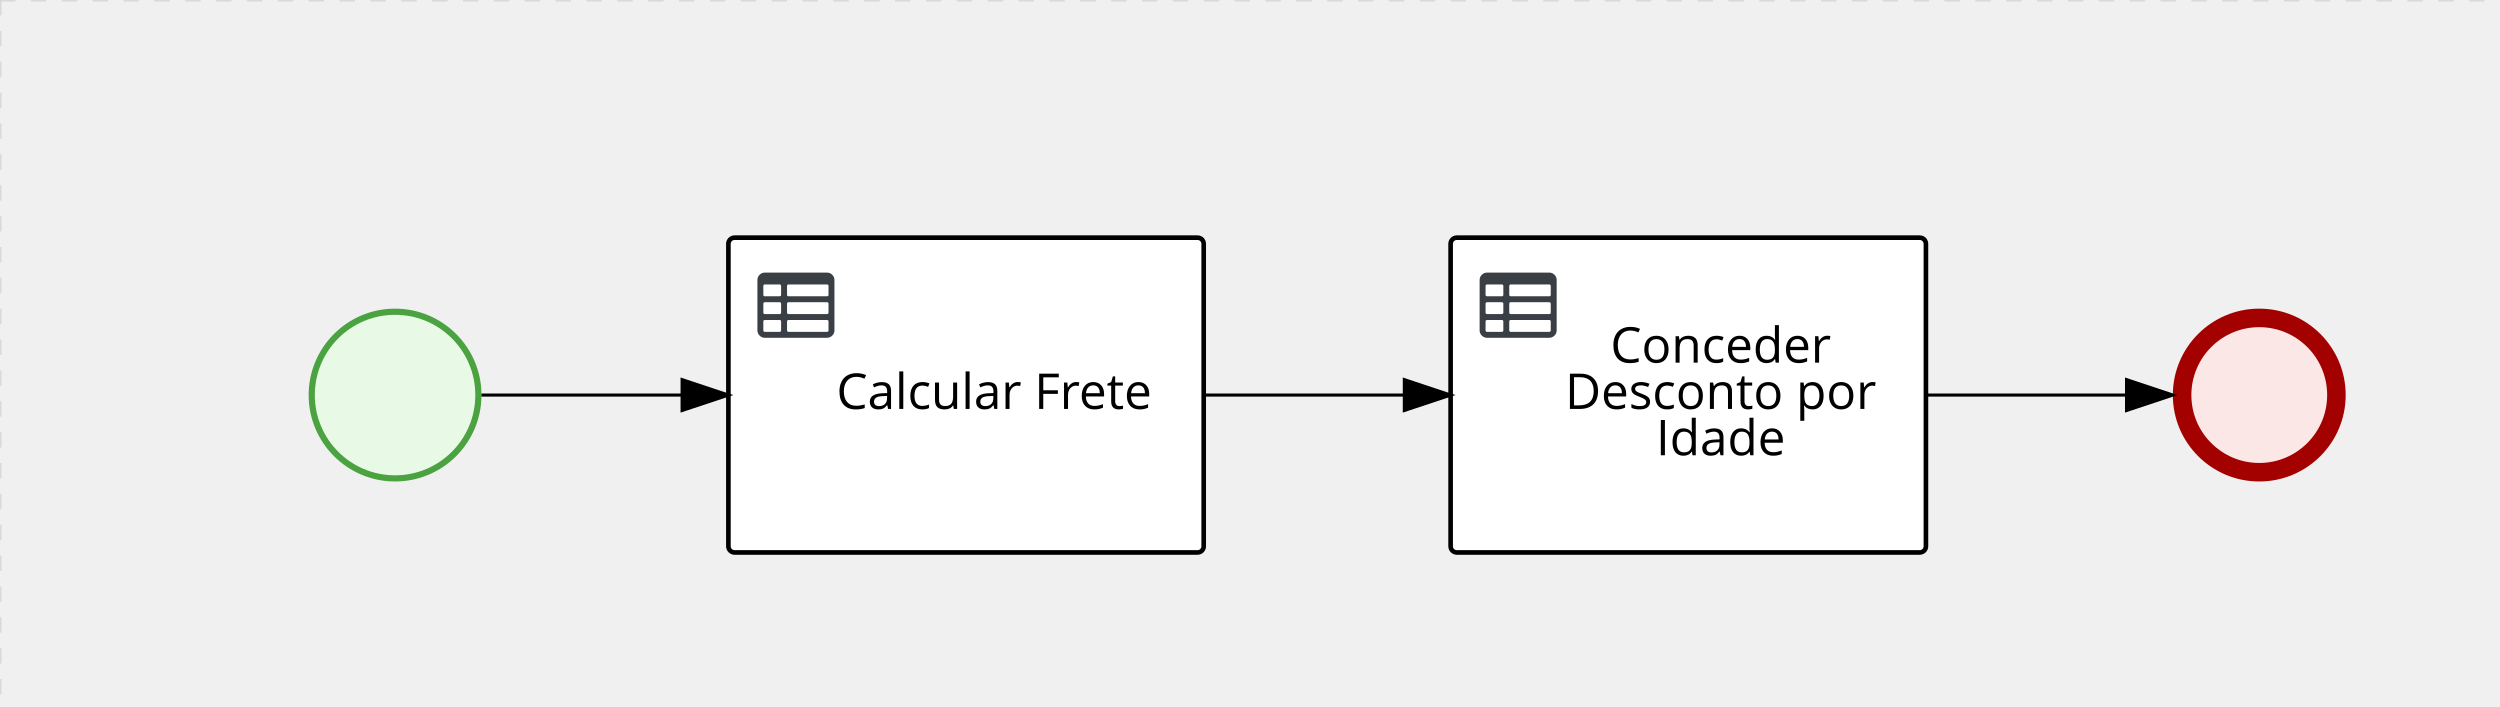
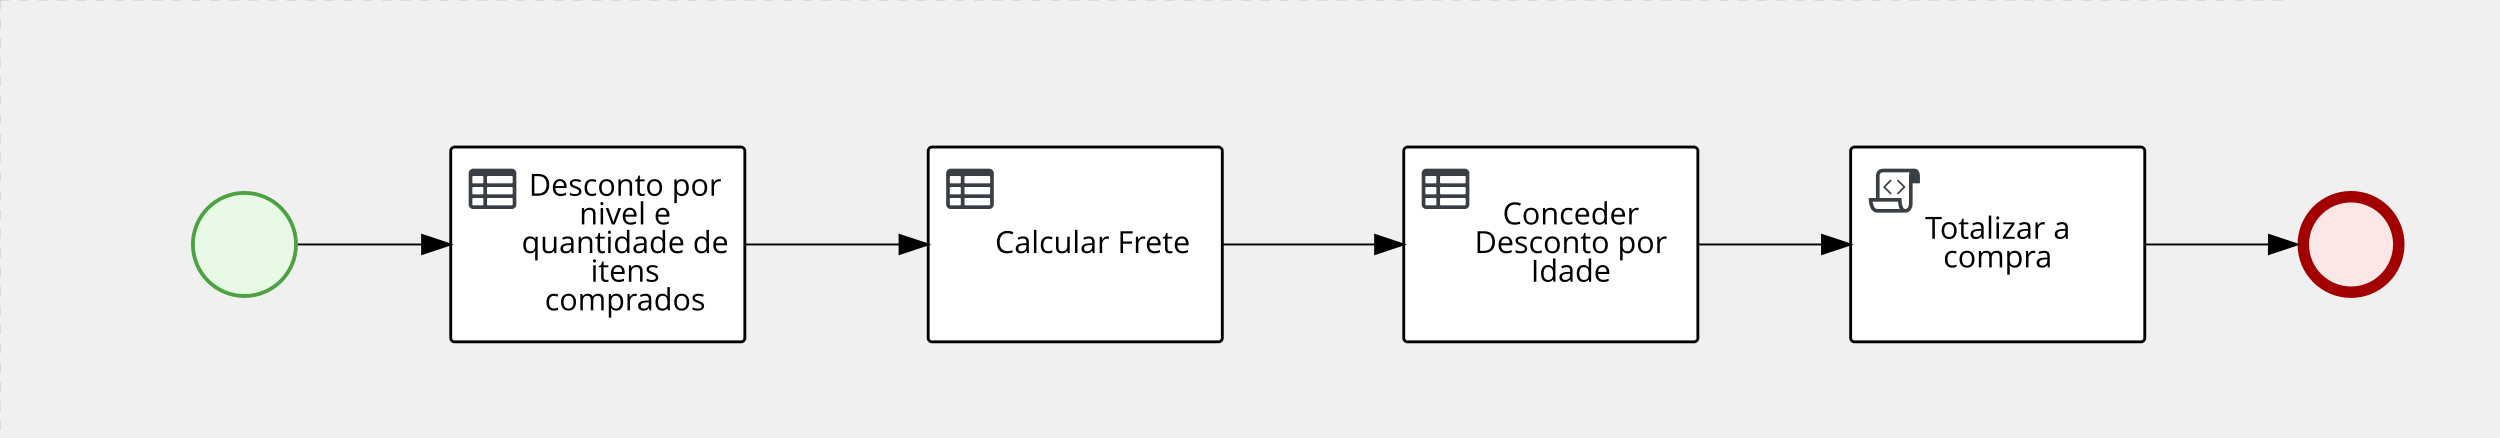
- <svg xmlns="http://www.w3.org/2000/svg" version="1.1" width="810" height="229" viewBox="0 0 810 229">
+ <svg xmlns="http://www.w3.org/2000/svg" version="1.1" width="1309" height="229" viewBox="0 0 1309 229">
  <defs />
  <g transform="matrix(1,0,0,1,0,0)">
    <g>
      <g>
        <g>
          <path fill="none" stroke="#d3d3d3" paint-order="fill stroke markers" d=" M 0 0 L 1200 0" stroke-miterlimit="10" stroke-opacity="0.8" stroke-dasharray="5" />
        </g>
        <g>
          <path fill="none" stroke="#d3d3d3" paint-order="fill stroke markers" d=" M 0 0 L 0 800" stroke-miterlimit="10" stroke-opacity="0.8" stroke-dasharray="5" />
        </g>
      </g>
-       <g id="_560484AB-BF0C-4D62-B072-E6A2C2BD8A09" bpmn2nodeid="_560484AB-BF0C-4D62-B072-E6A2C2BD8A09" transform="matrix(1,0,0,1,704,100)">
+       <g id="_F72E4322-CC95-4CE0-9A74-3C45C89FFCE1" bpmn2nodeid="_F72E4322-CC95-4CE0-9A74-3C45C89FFCE1" transform="matrix(1,0,0,1,100,100)">
        <g>
          <path fill="none" stroke="none" />
        </g>
        <g transform="matrix(0.125,0,0,0.125,0,0)">
          <g transform="matrix(1,0,0,1,0,0)">
-             <path fill="#fce7e7" stroke="none" id="_560484AB-BF0C-4D62-B072-E6A2C2BD8A09?shapeType=BACKGROUND" paint-order="stroke fill markers" d=" M 0 0 M 444 224 C 444 263.9 434.2 300.8 414.4 334.5 C 394.7 368.2 368 394.9 334.4 414.5 C 300.8 434.1 263.9 444 224 444 C 184.1 444 147.2 434.2 113.5 414.4 C 79.8 394.7 53.1 368 33.5 334.4 C 13.9 300.8 4 263.9 4 224 C 4 184.1 13.8 147.2 33.6 113.5 C 53.4 79.8 80.1 53.1 113.6 33.5 C 147.1 13.9 184.1 4 224 4 C 263.9 4 300.8 13.8 334.5 33.6 C 368.2 53.4 394.9 80.1 414.5 113.6 C 434.1 147.1 444 184.1 444 224 Z" />
+             <path fill="#e8fae6" stroke="none" id="_F72E4322-CC95-4CE0-9A74-3C45C89FFCE1?shapeType=BACKGROUND" paint-order="stroke fill markers" d=" M 0 0 M 444 224 C 444 263.9 434.2 300.8 414.4 334.5 C 394.7 368.2 368 394.9 334.4 414.5 C 300.8 434.1 263.9 444 224 444 C 184.1 444 147.2 434.2 113.5 414.4 C 79.8 394.7 53.1 368 33.5 334.4 C 13.9 300.8 4 263.9 4 224 C 4 184.1 13.8 147.2 33.6 113.5 C 53.4 79.8 80.1 53.1 113.6 33.5 C 147.1 13.9 184.1 4 224 4 C 263.9 4 300.8 13.8 334.5 33.6 C 368.2 53.4 394.9 80.1 414.5 113.6 C 434.1 147.1 444 184.1 444 224 Z" />
          </g>
          <g>
            <g transform="matrix(1,0,0,1,0,0)">
              <g transform="matrix(1,0,0,1,0,0)">
-                 <path fill="rgb(163,0,0)" stroke="none" id="_560484AB-BF0C-4D62-B072-E6A2C2BD8A09?shapeType=BORDER&amp;renderType=FILL" paint-order="stroke fill markers" d=" M 0 0 M 224 0 C 100.3 0 0 100.3 0 224 C 0 347.7 100.3 448 224 448 C 347.7 448 448 347.7 448 224 C 448 100.3 347.7 0 224 0 Z M 0 0 M 224 400 C 126.8 400 48 321.2 48 224 C 48 126.8 126.8 48 224 48 C 321.2 48 400 126.8 400 224 C 400 321.2 321.2 400 224 400 Z" />
+                 <path fill="rgb(74,162,65)" stroke="none" id="_F72E4322-CC95-4CE0-9A74-3C45C89FFCE1?shapeType=BORDER&amp;renderType=FILL" paint-order="stroke fill markers" d=" M 0 0 M 224 0 C 100.3 0 0 100.3 0 224 C 0 347.7 100.3 448 224 448 C 347.7 448 448 347.7 448 224 C 448 100.3 347.7 0 224 0 Z M 0 0 M 224 432 C 109.1 432 16 338.9 16 224 C 16 109.1 109.1 16 224 16 C 338.9 16 432 109.1 432 224 C 432 338.9 338.9 432 224 432 Z" />
              </g>
            </g>
          </g>
        </g>
        <g transform="matrix(1,0,0,1,28,61)" />
      </g>
-       <g id="_16F97411-8B6F-4654-BA64-055A5D1F38BB" bpmn2nodeid="_16F97411-8B6F-4654-BA64-055A5D1F38BB" transform="matrix(1,0,0,1,236,77)">
-         <g>
-           <path fill="none" stroke="none" />
-         </g>
-         <g transform="matrix(1,0,0,1,0,0)">
-           <path fill="#ffffff" stroke="none" id="_16F97411-8B6F-4654-BA64-055A5D1F38BB?shapeType=BACKGROUND" paint-order="stroke fill markers" d=" M 2 0 L 152 0 L 152 0 A 2 2 0 0 1 154 2 L 154 100 L 154 100 A 2 2 0 0 1 152 102 L 2 102 L 2 102 A 2 2 0 0 1 0 100 L 0 2 L 0 2 A 2 2 0 0 1 2 0 Z" />
-         </g>
-         <g transform="matrix(1,0,0,1,0,0)">
-           <path fill="none" stroke="rgb(0,0,0)" id="_16F97411-8B6F-4654-BA64-055A5D1F38BB?shapeType=BORDER&amp;renderType=STROKE" paint-order="fill stroke markers" d=" M 2 0 L 152 0 L 152 0 A 2 2 0 0 1 154 2 L 154 100 L 154 100 A 2 2 0 0 1 152 102 L 2 102 L 2 102 A 2 2 0 0 1 0 100 L 0 2 L 0 2 A 2 2 0 0 1 2 0 Z" stroke-miterlimit="10" stroke-width="1.5" stroke-dasharray="" />
-         </g>
-         <g>
-           <g transform="matrix(0.06,0,0,0.06,9.4,9.4)">
-             <g transform="matrix(1,0,0,1,0,0)">
-               <path fill="#393f44" stroke="none" id="_16F97411-8B6F-4654-BA64-055A5D1F38BBundefined" paint-order="stroke fill markers" d=" M 0 0 M 128 344 L 128 296 C 128 293.7 127.2 291.8 125.8 290.2 C 124.4 288.6 122.4 288 120 288 L 40 288 C 37.7 288 35.8 288.8 34.2 290.2 C 32.6 291.6 32 293.7 32 296 L 32 344 C 32 346.3 32.8 348.2 34.2 349.8 C 35.6 351.4 37.6 352 40 352 L 120 352 C 122.3 352 124.2 351.2 125.8 349.8 C 127.4 348.4 128 346.3 128 344 Z M 0 0 M 128 248 L 128 200 C 128 197.7 127.2 195.8 125.8 194.2 C 124.4 192.6 122.4 192 120 192 L 40 192 C 37.7 192 35.8 192.8 34.2 194.2 C 32.6 195.6 32 197.7 32 200 L 32 248 C 32 250.3 32.8 252.2 34.2 253.8 C 35.6 255.4 37.6 256 40 256 L 120 256 C 122.3 256 124.2 255.2 125.8 253.8 C 127.4 252.4 128 250.3 128 248 Z M 0 0 M 376 352 C 378.3 352 380.2 351.2 381.8 349.8 C 383.4 348.4 384 346.4 384 344 L 384 296 C 384 293.7 383.2 291.8 381.8 290.2 C 380.4 288.6 378.4 288 376 288 L 168 288 C 165.7 288 163.8 288.8 162.2 290.2 C 160.6 291.6 160 293.6 160 296 L 160 344 C 160 346.3 160.8 348.2 162.2 349.8 C 163.6 351.4 165.6 352 168 352 L 376 352 Z M 0 0 M 128 152 L 128 104 C 128 101.7 127.2 99.8 125.8 98.2 C 124.4 96.6 122.3 96 120 96 L 40 96 C 37.7 96 35.8 96.8 34.2 98.2 C 32.6 99.6 32 101.7 32 104 L 32 152 C 32 154.3 32.8 156.2 34.2 157.8 C 35.6 159.4 37.6 160 40 160 L 120 160 C 122.3 160 124.2 159.2 125.8 157.8 C 127.4 156.4 128 154.3 128 152 Z M 0 0 M 376 256 C 378.3 256 380.2 255.2 381.8 253.8 C 383.4 252.4 384 250.4 384 248 L 384 200 C 384 197.7 383.2 195.8 381.8 194.2 C 380.4 192.6 378.4 192 376 192 L 168 192 C 165.7 192 163.8 192.8 162.2 194.2 C 160.6 195.6 160 197.6 160 200 L 160 248 C 160 250.3 160.8 252.2 162.2 253.8 C 163.6 255.4 165.6 256 168 256 L 376 256 Z M 0 0 M 376 160 C 378.3 160 380.2 159.2 381.8 157.8 C 383.4 156.4 384 154.4 384 152 L 384 104 C 384 101.7 383.2 99.8 381.8 98.2 C 380.4 96.6 378.3 96 376 96 L 168 96 C 165.7 96 163.8 96.8 162.2 98.2 C 160.6 99.6 160 101.6 160 104 L 160 152 C 160 154.3 160.8 156.2 162.2 157.8 C 163.6 159.4 165.6 160 168 160 L 376 160 Z M 0 0 M 416 72 L 416 344 C 416 355 412.1 364.4 404.2 372.2 C 396.3 380 387 384 376 384 L 40 384 C 29 384 19.6 380.1 11.8 372.2 C 4 364.3 0 355 0 344 L 0 72 C 0 61 3.9 51.6 11.8 43.8 C 19.7 36 29 32 40 32 L 376 32 C 387 32 396.4 35.9 404.2 43.8 C 412 51.7 416 61 416 72 Z" />
-             </g>
-           </g>
-         </g>
-         <g transform="matrix(1,0,0,1,35,43.5)">
-           <text fill="#000000" stroke="none" font-family="Open Sans" font-size="12pt" font-style="normal" font-weight="normal" text-decoration="normal" x="51.09" y="12" text-anchor="middle" dominant-baseline="alphabetic">Calcular Frete</text>
-         </g>
-       </g>
-       <g id="_FF03D3FA-5B72-475D-8831-5407C5F0768E" bpmn2nodeid="_FF03D3FA-5B72-475D-8831-5407C5F0768E" transform="matrix(1,0,0,1,470,77)">
+       <g transform="matrix(1,0,0,1,100,100)" />
+       <g id="_209E61C0-166A-4B7D-99B8-634F63908EFF" bpmn2nodeid="_209E61C0-166A-4B7D-99B8-634F63908EFF" transform="matrix(1,0,0,1,236,77)">
+         <g>
+           <path fill="none" stroke="none" />
+         </g>
+         <g transform="matrix(1,0,0,1,0,0)">
+           <path fill="#ffffff" stroke="none" id="_209E61C0-166A-4B7D-99B8-634F63908EFF?shapeType=BACKGROUND" paint-order="stroke fill markers" d=" M 2 0 L 152 0 L 152 0 A 2 2 0 0 1 154 2 L 154 100 L 154 100 A 2 2 0 0 1 152 102 L 2 102 L 2 102 A 2 2 0 0 1 0 100 L 0 2 L 0 2 A 2 2 0 0 1 2 0 Z" />
+         </g>
+         <g transform="matrix(1,0,0,1,0,0)">
+           <path fill="none" stroke="rgb(0,0,0)" id="_209E61C0-166A-4B7D-99B8-634F63908EFF?shapeType=BORDER&amp;renderType=STROKE" paint-order="fill stroke markers" d=" M 2 0 L 152 0 L 152 0 A 2 2 0 0 1 154 2 L 154 100 L 154 100 A 2 2 0 0 1 152 102 L 2 102 L 2 102 A 2 2 0 0 1 0 100 L 0 2 L 0 2 A 2 2 0 0 1 2 0 Z" stroke-miterlimit="10" stroke-width="1.5" stroke-dasharray="" />
+         </g>
+         <g>
+           <g transform="matrix(0.06,0,0,0.06,9.4,9.4)">
+             <g transform="matrix(1,0,0,1,0,0)">
+               <path fill="#393f44" stroke="none" id="_209E61C0-166A-4B7D-99B8-634F63908EFFundefined" paint-order="stroke fill markers" d=" M 0 0 M 128 344 L 128 296 C 128 293.7 127.2 291.8 125.8 290.2 C 124.4 288.6 122.4 288 120 288 L 40 288 C 37.7 288 35.8 288.8 34.2 290.2 C 32.6 291.6 32 293.7 32 296 L 32 344 C 32 346.3 32.8 348.2 34.2 349.8 C 35.6 351.4 37.6 352 40 352 L 120 352 C 122.3 352 124.2 351.2 125.8 349.8 C 127.4 348.4 128 346.3 128 344 Z M 0 0 M 128 248 L 128 200 C 128 197.7 127.2 195.8 125.8 194.2 C 124.4 192.6 122.4 192 120 192 L 40 192 C 37.7 192 35.8 192.8 34.2 194.2 C 32.6 195.6 32 197.7 32 200 L 32 248 C 32 250.3 32.8 252.2 34.2 253.8 C 35.6 255.4 37.6 256 40 256 L 120 256 C 122.3 256 124.2 255.2 125.8 253.8 C 127.4 252.4 128 250.3 128 248 Z M 0 0 M 376 352 C 378.3 352 380.2 351.2 381.8 349.8 C 383.4 348.4 384 346.4 384 344 L 384 296 C 384 293.7 383.2 291.8 381.8 290.2 C 380.4 288.6 378.4 288 376 288 L 168 288 C 165.7 288 163.8 288.8 162.2 290.2 C 160.6 291.6 160 293.6 160 296 L 160 344 C 160 346.3 160.8 348.2 162.2 349.8 C 163.6 351.4 165.6 352 168 352 L 376 352 Z M 0 0 M 128 152 L 128 104 C 128 101.7 127.2 99.8 125.8 98.2 C 124.4 96.6 122.3 96 120 96 L 40 96 C 37.7 96 35.8 96.8 34.2 98.2 C 32.6 99.6 32 101.7 32 104 L 32 152 C 32 154.3 32.8 156.2 34.2 157.8 C 35.6 159.4 37.6 160 40 160 L 120 160 C 122.3 160 124.2 159.2 125.8 157.8 C 127.4 156.4 128 154.3 128 152 Z M 0 0 M 376 256 C 378.3 256 380.2 255.2 381.8 253.8 C 383.4 252.4 384 250.4 384 248 L 384 200 C 384 197.7 383.2 195.8 381.8 194.2 C 380.4 192.6 378.4 192 376 192 L 168 192 C 165.7 192 163.8 192.8 162.2 194.2 C 160.6 195.6 160 197.6 160 200 L 160 248 C 160 250.3 160.8 252.2 162.2 253.8 C 163.6 255.4 165.6 256 168 256 L 376 256 Z M 0 0 M 376 160 C 378.3 160 380.2 159.2 381.8 157.8 C 383.4 156.4 384 154.4 384 152 L 384 104 C 384 101.7 383.2 99.8 381.8 98.2 C 380.4 96.6 378.3 96 376 96 L 168 96 C 165.7 96 163.8 96.8 162.2 98.2 C 160.6 99.6 160 101.6 160 104 L 160 152 C 160 154.3 160.8 156.2 162.2 157.8 C 163.6 159.4 165.6 160 168 160 L 376 160 Z M 0 0 M 416 72 L 416 344 C 416 355 412.1 364.4 404.2 372.2 C 396.3 380 387 384 376 384 L 40 384 C 29 384 19.6 380.1 11.8 372.2 C 4 364.3 0 355 0 344 L 0 72 C 0 61 3.9 51.6 11.8 43.8 C 19.7 36 29 32 40 32 L 376 32 C 387 32 396.4 35.9 404.2 43.8 C 412 51.7 416 61 416 72 Z" />
+             </g>
+           </g>
+         </g>
+         <g transform="matrix(1,0,0,1,35,13.5)">
+           <text fill="#000000" stroke="none" font-family="Open Sans" font-size="12pt" font-style="normal" font-weight="normal" text-decoration="normal" x="56.309" y="12" text-anchor="middle" dominant-baseline="alphabetic"> Desconto por  </text>
+           <text fill="#000000" stroke="none" font-family="Open Sans" font-size="12pt" font-style="normal" font-weight="normal" text-decoration="normal" x="56.309" y="27" text-anchor="middle" dominant-baseline="alphabetic">       nivel e         </text>
+           <text fill="#000000" stroke="none" font-family="Open Sans" font-size="12pt" font-style="normal" font-weight="normal" text-decoration="normal" x="56.309" y="42" text-anchor="middle" dominant-baseline="alphabetic">quantidade de </text>
+           <text fill="#000000" stroke="none" font-family="Open Sans" font-size="12pt" font-style="normal" font-weight="normal" text-decoration="normal" x="56.309" y="57" text-anchor="middle" dominant-baseline="alphabetic">        itens          </text>
+           <text fill="#000000" stroke="none" font-family="Open Sans" font-size="12pt" font-style="normal" font-weight="normal" text-decoration="normal" x="56.309" y="72" text-anchor="middle" dominant-baseline="alphabetic">   comprados    </text>
+         </g>
+       </g>
+       <g id="_5B592E34-0D21-473F-B310-5C00ABFA8146" bpmn2nodeid="_5B592E34-0D21-473F-B310-5C00ABFA8146">
+         <g>
+           <path fill="none" stroke="#000000" paint-order="fill stroke markers" d=" M 156 128 L 221 128" stroke-miterlimit="10" stroke-dasharray="" />
+         </g>
+         <g transform="matrix(1,0,0,1,156,128)" />
+         <g transform="matrix(6.123233995736766e-17,1,-1,6.123233995736766e-17,236,123)">
+           <path fill="#000000" stroke="#000000" paint-order="fill stroke markers" d=" M 10 15 L 0 15 L 5 0 Z" stroke-miterlimit="10" stroke-dasharray="" />
+         </g>
+         <g transform="matrix(1,0,0,1,156,118)" />
+       </g>
+       <g id="_FF03D3FA-5B72-475D-8831-5407C5F0768E" bpmn2nodeid="_FF03D3FA-5B72-475D-8831-5407C5F0768E" transform="matrix(1,0,0,1,735,77)">
        <g>
          <path fill="none" stroke="none" />
        </g>
        <g transform="matrix(1,0,0,1,0,0)">
          <path fill="#ffffff" stroke="none" id="_FF03D3FA-5B72-475D-8831-5407C5F0768E?shapeType=BACKGROUND" paint-order="stroke fill markers" d=" M 2 0 L 152 0 L 152 0 A 2 2 0 0 1 154 2 L 154 100 L 154 100 A 2 2 0 0 1 152 102 L 2 102 L 2 102 A 2 2 0 0 1 0 100 L 0 2 L 0 2 A 2 2 0 0 1 2 0 Z" />
        </g>
        <g transform="matrix(1,0,0,1,0,0)">
          <path fill="none" stroke="rgb(0,0,0)" id="_FF03D3FA-5B72-475D-8831-5407C5F0768E?shapeType=BORDER&amp;renderType=STROKE" paint-order="fill stroke markers" d=" M 2 0 L 152 0 L 152 0 A 2 2 0 0 1 154 2 L 154 100 L 154 100 A 2 2 0 0 1 152 102 L 2 102 L 2 102 A 2 2 0 0 1 0 100 L 0 2 L 0 2 A 2 2 0 0 1 2 0 Z" stroke-miterlimit="10" stroke-width="1.5" stroke-dasharray="" />
        </g>
        <g>
          <g transform="matrix(0.06,0,0,0.06,9.4,9.4)">
            <g transform="matrix(1,0,0,1,0,0)">
              <path fill="#393f44" stroke="none" id="_FF03D3FA-5B72-475D-8831-5407C5F0768Eundefined" paint-order="stroke fill markers" d=" M 0 0 M 128 344 L 128 296 C 128 293.7 127.2 291.8 125.8 290.2 C 124.4 288.6 122.4 288 120 288 L 40 288 C 37.7 288 35.8 288.8 34.2 290.2 C 32.6 291.6 32 293.7 32 296 L 32 344 C 32 346.3 32.8 348.2 34.2 349.8 C 35.6 351.4 37.6 352 40 352 L 120 352 C 122.3 352 124.2 351.2 125.8 349.8 C 127.4 348.4 128 346.3 128 344 Z M 0 0 M 128 248 L 128 200 C 128 197.7 127.2 195.8 125.8 194.2 C 124.4 192.6 122.4 192 120 192 L 40 192 C 37.7 192 35.8 192.8 34.2 194.2 C 32.6 195.6 32 197.7 32 200 L 32 248 C 32 250.3 32.8 252.2 34.2 253.8 C 35.6 255.4 37.6 256 40 256 L 120 256 C 122.3 256 124.2 255.2 125.8 253.8 C 127.4 252.4 128 250.3 128 248 Z M 0 0 M 376 352 C 378.3 352 380.2 351.2 381.8 349.8 C 383.4 348.4 384 346.4 384 344 L 384 296 C 384 293.7 383.2 291.8 381.8 290.2 C 380.4 288.6 378.4 288 376 288 L 168 288 C 165.7 288 163.8 288.8 162.2 290.2 C 160.6 291.6 160 293.6 160 296 L 160 344 C 160 346.3 160.8 348.2 162.2 349.8 C 163.6 351.4 165.6 352 168 352 L 376 352 Z M 0 0 M 128 152 L 128 104 C 128 101.7 127.2 99.8 125.8 98.2 C 124.4 96.6 122.3 96 120 96 L 40 96 C 37.7 96 35.8 96.8 34.2 98.2 C 32.6 99.6 32 101.7 32 104 L 32 152 C 32 154.3 32.8 156.2 34.2 157.8 C 35.6 159.4 37.6 160 40 160 L 120 160 C 122.3 160 124.2 159.2 125.8 157.8 C 127.4 156.4 128 154.3 128 152 Z M 0 0 M 376 256 C 378.3 256 380.2 255.2 381.8 253.8 C 383.4 252.4 384 250.4 384 248 L 384 200 C 384 197.7 383.2 195.8 381.8 194.2 C 380.4 192.6 378.4 192 376 192 L 168 192 C 165.7 192 163.8 192.8 162.2 194.2 C 160.6 195.6 160 197.6 160 200 L 160 248 C 160 250.3 160.8 252.2 162.2 253.8 C 163.6 255.4 165.6 256 168 256 L 376 256 Z M 0 0 M 376 160 C 378.3 160 380.2 159.2 381.8 157.8 C 383.4 156.4 384 154.4 384 152 L 384 104 C 384 101.7 383.2 99.8 381.8 98.2 C 380.4 96.6 378.3 96 376 96 L 168 96 C 165.7 96 163.8 96.8 162.2 98.2 C 160.6 99.6 160 101.6 160 104 L 160 152 C 160 154.3 160.8 156.2 162.2 157.8 C 163.6 159.4 165.6 160 168 160 L 376 160 Z M 0 0 M 416 72 L 416 344 C 416 355 412.1 364.4 404.2 372.2 C 396.3 380 387 384 376 384 L 40 384 C 29 384 19.6 380.1 11.8 372.2 C 4 364.3 0 355 0 344 L 0 72 C 0 61 3.9 51.6 11.8 43.8 C 19.7 36 29 32 40 32 L 376 32 C 387 32 396.4 35.9 404.2 43.8 C 412 51.7 416 61 416 72 Z" />
            </g>
          </g>
        </g>
        <g transform="matrix(1,0,0,1,35,28.5)">
          <text fill="#000000" stroke="none" font-family="Open Sans" font-size="12pt" font-style="normal" font-weight="normal" text-decoration="normal" x="52.5" y="12" text-anchor="middle" dominant-baseline="alphabetic">   Conceder     </text>
          <text fill="#000000" stroke="none" font-family="Open Sans" font-size="12pt" font-style="normal" font-weight="normal" text-decoration="normal" x="52.5" y="27" text-anchor="middle" dominant-baseline="alphabetic">Desconto por </text>
          <text fill="#000000" stroke="none" font-family="Open Sans" font-size="12pt" font-style="normal" font-weight="normal" text-decoration="normal" x="52.5" y="42" text-anchor="middle" dominant-baseline="alphabetic">       Idade        </text>
        </g>
      </g>
-       <g id="_F72E4322-CC95-4CE0-9A74-3C45C89FFCE1" bpmn2nodeid="_F72E4322-CC95-4CE0-9A74-3C45C89FFCE1" transform="matrix(1,0,0,1,100,100)">
+       <g transform="matrix(1,0,0,1,735,77)" />
+       <g transform="matrix(1,0,0,1,236,77)" />
+       <g id="_16F97411-8B6F-4654-BA64-055A5D1F38BB" bpmn2nodeid="_16F97411-8B6F-4654-BA64-055A5D1F38BB" transform="matrix(1,0,0,1,486,77)">
+         <g>
+           <path fill="none" stroke="none" />
+         </g>
+         <g transform="matrix(1,0,0,1,0,0)">
+           <path fill="#ffffff" stroke="none" id="_16F97411-8B6F-4654-BA64-055A5D1F38BB?shapeType=BACKGROUND" paint-order="stroke fill markers" d=" M 2 0 L 152 0 L 152 0 A 2 2 0 0 1 154 2 L 154 100 L 154 100 A 2 2 0 0 1 152 102 L 2 102 L 2 102 A 2 2 0 0 1 0 100 L 0 2 L 0 2 A 2 2 0 0 1 2 0 Z" />
+         </g>
+         <g transform="matrix(1,0,0,1,0,0)">
+           <path fill="none" stroke="rgb(0,0,0)" id="_16F97411-8B6F-4654-BA64-055A5D1F38BB?shapeType=BORDER&amp;renderType=STROKE" paint-order="fill stroke markers" d=" M 2 0 L 152 0 L 152 0 A 2 2 0 0 1 154 2 L 154 100 L 154 100 A 2 2 0 0 1 152 102 L 2 102 L 2 102 A 2 2 0 0 1 0 100 L 0 2 L 0 2 A 2 2 0 0 1 2 0 Z" stroke-miterlimit="10" stroke-width="1.5" stroke-dasharray="" />
+         </g>
+         <g>
+           <g transform="matrix(0.06,0,0,0.06,9.4,9.4)">
+             <g transform="matrix(1,0,0,1,0,0)">
+               <path fill="#393f44" stroke="none" id="_16F97411-8B6F-4654-BA64-055A5D1F38BBundefined" paint-order="stroke fill markers" d=" M 0 0 M 128 344 L 128 296 C 128 293.7 127.2 291.8 125.8 290.2 C 124.4 288.6 122.4 288 120 288 L 40 288 C 37.7 288 35.8 288.8 34.2 290.2 C 32.6 291.6 32 293.7 32 296 L 32 344 C 32 346.3 32.8 348.2 34.2 349.8 C 35.6 351.4 37.6 352 40 352 L 120 352 C 122.3 352 124.2 351.2 125.8 349.8 C 127.4 348.4 128 346.3 128 344 Z M 0 0 M 128 248 L 128 200 C 128 197.7 127.2 195.8 125.8 194.2 C 124.4 192.6 122.4 192 120 192 L 40 192 C 37.7 192 35.8 192.8 34.2 194.2 C 32.6 195.6 32 197.7 32 200 L 32 248 C 32 250.3 32.8 252.2 34.2 253.8 C 35.6 255.4 37.6 256 40 256 L 120 256 C 122.3 256 124.2 255.2 125.8 253.8 C 127.4 252.4 128 250.3 128 248 Z M 0 0 M 376 352 C 378.3 352 380.2 351.2 381.8 349.8 C 383.4 348.4 384 346.4 384 344 L 384 296 C 384 293.7 383.2 291.8 381.8 290.2 C 380.4 288.6 378.4 288 376 288 L 168 288 C 165.7 288 163.8 288.8 162.2 290.2 C 160.6 291.6 160 293.6 160 296 L 160 344 C 160 346.3 160.8 348.2 162.2 349.8 C 163.6 351.4 165.6 352 168 352 L 376 352 Z M 0 0 M 128 152 L 128 104 C 128 101.7 127.2 99.8 125.8 98.2 C 124.4 96.6 122.3 96 120 96 L 40 96 C 37.7 96 35.8 96.8 34.2 98.2 C 32.6 99.6 32 101.7 32 104 L 32 152 C 32 154.3 32.8 156.2 34.2 157.8 C 35.6 159.4 37.6 160 40 160 L 120 160 C 122.3 160 124.2 159.2 125.8 157.8 C 127.4 156.4 128 154.3 128 152 Z M 0 0 M 376 256 C 378.3 256 380.2 255.2 381.8 253.8 C 383.4 252.4 384 250.4 384 248 L 384 200 C 384 197.7 383.2 195.8 381.8 194.2 C 380.4 192.6 378.4 192 376 192 L 168 192 C 165.7 192 163.8 192.8 162.2 194.2 C 160.6 195.6 160 197.6 160 200 L 160 248 C 160 250.3 160.8 252.2 162.2 253.8 C 163.6 255.4 165.6 256 168 256 L 376 256 Z M 0 0 M 376 160 C 378.3 160 380.2 159.2 381.8 157.8 C 383.4 156.4 384 154.4 384 152 L 384 104 C 384 101.7 383.2 99.8 381.8 98.2 C 380.4 96.6 378.3 96 376 96 L 168 96 C 165.7 96 163.8 96.8 162.2 98.2 C 160.6 99.6 160 101.6 160 104 L 160 152 C 160 154.3 160.8 156.2 162.2 157.8 C 163.6 159.4 165.6 160 168 160 L 376 160 Z M 0 0 M 416 72 L 416 344 C 416 355 412.1 364.4 404.2 372.2 C 396.3 380 387 384 376 384 L 40 384 C 29 384 19.6 380.1 11.8 372.2 C 4 364.3 0 355 0 344 L 0 72 C 0 61 3.9 51.6 11.8 43.8 C 19.7 36 29 32 40 32 L 376 32 C 387 32 396.4 35.9 404.2 43.8 C 412 51.7 416 61 416 72 Z" />
+             </g>
+           </g>
+         </g>
+         <g transform="matrix(1,0,0,1,35,43.5)">
+           <text fill="#000000" stroke="none" font-family="Open Sans" font-size="12pt" font-style="normal" font-weight="normal" text-decoration="normal" x="51.09" y="12" text-anchor="middle" dominant-baseline="alphabetic">Calcular Frete</text>
+         </g>
+       </g>
+       <g id="_CF39DBF9-69C5-465F-B219-F199A59C11E1" bpmn2nodeid="_CF39DBF9-69C5-465F-B219-F199A59C11E1" transform="matrix(1,0,0,1,0,0)">
+         <g>
+           <path fill="none" stroke="rgb(0,0,0)" paint-order="fill stroke markers" d=" M 640 128 L 720 128" stroke-miterlimit="10" stroke-dasharray="" />
+         </g>
+         <g transform="matrix(1,0,0,1,640,128)" />
+         <g transform="matrix(6.123233995736766e-17,1,-1,6.123233995736766e-17,735,123)">
+           <path fill="rgb(0,0,0)" stroke="rgb(0,0,0)" paint-order="fill stroke markers" d=" M 10 15 L 0 15 L 5 0 Z" stroke-miterlimit="10" stroke-dasharray="" />
+         </g>
+         <g transform="matrix(1,0,0,1,640,118)" />
+       </g>
+       <g id="_A51AD6FD-1C88-40E0-B320-FAAFFA39DBEE" bpmn2nodeid="_A51AD6FD-1C88-40E0-B320-FAAFFA39DBEE">
+         <g>
+           <path fill="none" stroke="#000000" paint-order="fill stroke markers" d=" M 390 128 L 471 128" stroke-miterlimit="10" stroke-dasharray="" />
+         </g>
+         <g transform="matrix(1,0,0,1,390,128)" />
+         <g transform="matrix(6.123233995736766e-17,1,-1,6.123233995736766e-17,486,123)">
+           <path fill="#000000" stroke="#000000" paint-order="fill stroke markers" d=" M 10 15 L 0 15 L 5 0 Z" stroke-miterlimit="10" stroke-dasharray="" />
+         </g>
+         <g transform="matrix(1,0,0,1,390,118)" />
+       </g>
+       <g transform="matrix(1,0,0,1,486,77)" />
+       <g id="_86D6EFD3-7F77-4F0D-A8E5-09FD4999CAC4" bpmn2nodeid="_86D6EFD3-7F77-4F0D-A8E5-09FD4999CAC4" transform="matrix(1,0,0,1,969,77)">
+         <g>
+           <path fill="none" stroke="none" />
+         </g>
+         <g transform="matrix(1,0,0,1,0,0)">
+           <path fill="#ffffff" stroke="none" id="_86D6EFD3-7F77-4F0D-A8E5-09FD4999CAC4?shapeType=BACKGROUND" paint-order="stroke fill markers" d=" M 2 0 L 152 0 L 152 0 A 2 2 0 0 1 154 2 L 154 100 L 154 100 A 2 2 0 0 1 152 102 L 2 102 L 2 102 A 2 2 0 0 1 0 100 L 0 2 L 0 2 A 2 2 0 0 1 2 0 Z" />
+         </g>
+         <g transform="matrix(1,0,0,1,0,0)">
+           <path fill="none" stroke="rgb(0,0,0)" id="_86D6EFD3-7F77-4F0D-A8E5-09FD4999CAC4?shapeType=BORDER&amp;renderType=STROKE" paint-order="fill stroke markers" d=" M 2 0 L 152 0 L 152 0 A 2 2 0 0 1 154 2 L 154 100 L 154 100 A 2 2 0 0 1 152 102 L 2 102 L 2 102 A 2 2 0 0 1 0 100 L 0 2 L 0 2 A 2 2 0 0 1 2 0 Z" stroke-miterlimit="10" stroke-width="1.5" stroke-dasharray="" />
+         </g>
+         <g>
+           <g transform="matrix(0.06,0,0,0.06,9.4,9.4)">
+             <g transform="matrix(1,0,0,1,0,0)">
+               <path fill="#393f44" stroke="none" id="_86D6EFD3-7F77-4F0D-A8E5-09FD4999CAC4undefined" paint-order="stroke fill markers" d=" M 0 0 M 197.3 130.2 C 194.4 127.3 189.6 127.3 186.7 130.2 L 130.2 186.7 C 127.3 189.6 127.3 194.4 130.2 197.3 L 186.7 253.8 C 188.1 255.3 190.1 256 192 256 C 193.9 256 195.9 255.3 197.3 253.7 C 200.2 250.8 200.2 246 197.3 243.1 L 146.2 192 L 197.3 140.8 C 200.2 137.9 200.2 133.1 197.3 130.2 Z" />
+             </g>
+             <g transform="matrix(1,0,0,1,0,0)">
+               <path fill="#393f44" stroke="none" id="_86D6EFD3-7F77-4F0D-A8E5-09FD4999CAC4undefined" paint-order="stroke fill markers" d=" M 0 0 M 261.3 130.2 C 258.4 127.3 253.6 127.3 250.7 130.2 C 247.8 133.1 247.8 137.9 250.7 140.8 L 301.8 191.9 L 250.7 243 C 247.8 245.9 247.8 250.7 250.7 253.6 C 252.1 255.3 254.1 256 256 256 C 257.9 256 259.9 255.3 261.3 253.8 L 317.8 197.3 C 320.7 194.4 320.7 189.6 317.8 186.7 L 261.3 130.2 Z" />
+             </g>
+             <g transform="matrix(1,0,0,1,0,0)">
+               <path fill="#393f44" stroke="none" id="_86D6EFD3-7F77-4F0D-A8E5-09FD4999CAC4undefined" paint-order="stroke fill markers" d=" M 0 0 M 400 32 C 400 32 152.8 32 128 32 C 62 32 64 96 64 96 L 64 288 L 1 288 C 1 288 -4 416 78 416 L 320 416 C 368 416 384 368 384 336 C 384 314.2 384 224.4 384 160 L 448 160 L 448 96 C 448 96 449 32 400 32 Z M 0 0 M 78 383.9 C 68.5 383.9 61.6 381.1 55.5 374.9 C 43.4 362.4 37.5 339.6 34.9 320 L 256.9 320 C 257.1 322.7 257.3 325.4 257.6 328.2 C 260 351.6 264.7 370.1 271.9 383.9 L 78 383.9 L 78 383.9 Z M 0 0 M 352 336 C 352 345.9 349.6 360.3 342.9 371 C 337.2 380.1 330.4 384 320 384 C 285 384 288 288 288 288 L 96 288 L 96 96 L 96 95.9 L 96 95.1 C 96 90.6 97.6 78.3 104.7 71.2 C 106.5 69.4 111.9 64 128 64 L 356.5 64 C 354.4 72.8 352.8 81.8 352.2 89.9 C 352.2 90.5 352.1 91.1 352.1 91.7 C 352.1 92 352.1 92.3 352.1 92.6 C 352 94.8 352 96 352 96 L 352 160 L 352 336 Z" />
+             </g>
+           </g>
+         </g>
+         <g transform="matrix(1,0,0,1,36.91797,36)">
+           <text fill="#000000" stroke="none" font-family="Open Sans" font-size="12pt" font-style="normal" font-weight="normal" text-decoration="normal" x="40.082" y="12" text-anchor="middle" dominant-baseline="alphabetic">Totalizar a </text>
+           <text fill="#000000" stroke="none" font-family="Open Sans" font-size="12pt" font-style="normal" font-weight="normal" text-decoration="normal" x="40.082" y="27" text-anchor="middle" dominant-baseline="alphabetic">   compra   </text>
+         </g>
+       </g>
+       <g id="_61D54898-3F99-47B4-8F39-8E79B235E4AB" bpmn2nodeid="_61D54898-3F99-47B4-8F39-8E79B235E4AB">
+         <g>
+           <path fill="none" stroke="#000000" paint-order="fill stroke markers" d=" M 889 128 L 954 128" stroke-miterlimit="10" stroke-dasharray="" />
+         </g>
+         <g transform="matrix(1,0,0,1,889,128)" />
+         <g transform="matrix(6.123233995736766e-17,1,-1,6.123233995736766e-17,969,123)">
+           <path fill="#000000" stroke="#000000" paint-order="fill stroke markers" d=" M 10 15 L 0 15 L 5 0 Z" stroke-miterlimit="10" stroke-dasharray="" />
+         </g>
+         <g transform="matrix(1,0,0,1,889,118)" />
+       </g>
+       <g id="_A4BB2E69-440B-4660-90EA-CD82DA663E37" bpmn2nodeid="_A4BB2E69-440B-4660-90EA-CD82DA663E37" transform="matrix(1,0,0,1,1203,100)">
        <g>
          <path fill="none" stroke="none" />
        </g>
        <g transform="matrix(0.125,0,0,0.125,0,0)">
          <g transform="matrix(1,0,0,1,0,0)">
-             <path fill="#e8fae6" stroke="none" id="_F72E4322-CC95-4CE0-9A74-3C45C89FFCE1?shapeType=BACKGROUND" paint-order="stroke fill markers" d=" M 0 0 M 444 224 C 444 263.9 434.2 300.8 414.4 334.5 C 394.7 368.2 368 394.9 334.4 414.5 C 300.8 434.1 263.9 444 224 444 C 184.1 444 147.2 434.2 113.5 414.4 C 79.8 394.7 53.1 368 33.5 334.4 C 13.9 300.8 4 263.9 4 224 C 4 184.1 13.8 147.2 33.6 113.5 C 53.4 79.8 80.1 53.1 113.6 33.5 C 147.1 13.9 184.1 4 224 4 C 263.9 4 300.8 13.8 334.5 33.6 C 368.2 53.4 394.9 80.1 414.5 113.6 C 434.1 147.1 444 184.1 444 224 Z" />
+             <path fill="#fce7e7" stroke="none" id="_A4BB2E69-440B-4660-90EA-CD82DA663E37?shapeType=BACKGROUND" paint-order="stroke fill markers" d=" M 0 0 M 444 224 C 444 263.9 434.2 300.8 414.4 334.5 C 394.7 368.2 368 394.9 334.4 414.5 C 300.8 434.1 263.9 444 224 444 C 184.1 444 147.2 434.2 113.5 414.4 C 79.8 394.7 53.1 368 33.5 334.4 C 13.9 300.8 4 263.9 4 224 C 4 184.1 13.8 147.2 33.6 113.5 C 53.4 79.8 80.1 53.1 113.6 33.5 C 147.1 13.9 184.1 4 224 4 C 263.9 4 300.8 13.8 334.5 33.6 C 368.2 53.4 394.9 80.1 414.5 113.6 C 434.1 147.1 444 184.1 444 224 Z" />
          </g>
          <g>
            <g transform="matrix(1,0,0,1,0,0)">
              <g transform="matrix(1,0,0,1,0,0)">
-                 <path fill="rgb(74,162,65)" stroke="none" id="_F72E4322-CC95-4CE0-9A74-3C45C89FFCE1?shapeType=BORDER&amp;renderType=FILL" paint-order="stroke fill markers" d=" M 0 0 M 224 0 C 100.3 0 0 100.3 0 224 C 0 347.7 100.3 448 224 448 C 347.7 448 448 347.7 448 224 C 448 100.3 347.7 0 224 0 Z M 0 0 M 224 432 C 109.1 432 16 338.9 16 224 C 16 109.1 109.1 16 224 16 C 338.9 16 432 109.1 432 224 C 432 338.9 338.9 432 224 432 Z" />
+                 <path fill="rgb(163,0,0)" stroke="none" id="_A4BB2E69-440B-4660-90EA-CD82DA663E37?shapeType=BORDER&amp;renderType=FILL" paint-order="stroke fill markers" d=" M 0 0 M 224 0 C 100.3 0 0 100.3 0 224 C 0 347.7 100.3 448 224 448 C 347.7 448 448 347.7 448 224 C 448 100.3 347.7 0 224 0 Z M 0 0 M 224 400 C 126.8 400 48 321.2 48 224 C 48 126.8 126.8 48 224 48 C 321.2 48 400 126.8 400 224 C 400 321.2 321.2 400 224 400 Z" />
              </g>
            </g>
          </g>
        </g>
        <g transform="matrix(1,0,0,1,28,61)" />
      </g>
-       <g id="_A2D10BBF-F59A-4556-A570-FCF212159AD2" bpmn2nodeid="_A2D10BBF-F59A-4556-A570-FCF212159AD2">
-         <g>
-           <path fill="none" stroke="rgb(0,0,0)" paint-order="fill stroke markers" d=" M 156 128 L 221 128" stroke-miterlimit="10" stroke-dasharray="" />
-         </g>
-         <g transform="matrix(1,0,0,1,156,128)" />
-         <g transform="matrix(6.123233995736766e-17,1,-1,6.123233995736766e-17,236,123)">
-           <path fill="rgb(0,0,0)" stroke="rgb(0,0,0)" paint-order="fill stroke markers" d=" M 10 15 L 0 15 L 5 0 Z" stroke-miterlimit="10" stroke-dasharray="" />
-         </g>
-         <g transform="matrix(1,0,0,1,156,118)" />
-       </g>
-       <g id="_CF39DBF9-69C5-465F-B219-F199A59C11E1" bpmn2nodeid="_CF39DBF9-69C5-465F-B219-F199A59C11E1">
-         <g>
-           <path fill="none" stroke="rgb(0,0,0)" paint-order="fill stroke markers" d=" M 390 128 L 455 128" stroke-miterlimit="10" stroke-dasharray="" />
-         </g>
-         <g transform="matrix(1,0,0,1,390,128)" />
-         <g transform="matrix(6.123233995736766e-17,1,-1,6.123233995736766e-17,470,123)">
-           <path fill="rgb(0,0,0)" stroke="rgb(0,0,0)" paint-order="fill stroke markers" d=" M 10 15 L 0 15 L 5 0 Z" stroke-miterlimit="10" stroke-dasharray="" />
-         </g>
-         <g transform="matrix(1,0,0,1,390,118)" />
-       </g>
-       <g id="_ECAE77AE-44D5-4D50-B357-29C735A17326" bpmn2nodeid="_ECAE77AE-44D5-4D50-B357-29C735A17326">
-         <g>
-           <path fill="none" stroke="rgb(0,0,0)" paint-order="fill stroke markers" d=" M 624 128 L 689 128" stroke-miterlimit="10" stroke-dasharray="" />
-         </g>
-         <g transform="matrix(1,0,0,1,624,128)" />
-         <g transform="matrix(6.123233995736766e-17,1,-1,6.123233995736766e-17,704,123)">
-           <path fill="rgb(0,0,0)" stroke="rgb(0,0,0)" paint-order="fill stroke markers" d=" M 10 15 L 0 15 L 5 0 Z" stroke-miterlimit="10" stroke-dasharray="" />
-         </g>
-         <g transform="matrix(1,0,0,1,624,118)" />
-       </g>
-       <g transform="matrix(1,0,0,1,704,100)" />
-       <g transform="matrix(1,0,0,1,236,77)" />
-       <g transform="matrix(1,0,0,1,470,77)" />
-       <g transform="matrix(1,0,0,1,100,100)" />
+       <g id="_FF0D40D3-35CB-44E4-8EE0-A0754299036E" bpmn2nodeid="_FF0D40D3-35CB-44E4-8EE0-A0754299036E">
+         <g>
+           <path fill="none" stroke="#000000" paint-order="fill stroke markers" d=" M 1123 128 L 1188 128" stroke-miterlimit="10" stroke-dasharray="" />
+         </g>
+         <g transform="matrix(1,0,0,1,1123,128)" />
+         <g transform="matrix(6.123233995736766e-17,1,-1,6.123233995736766e-17,1203,123)">
+           <path fill="#000000" stroke="#000000" paint-order="fill stroke markers" d=" M 10 15 L 0 15 L 5 0 Z" stroke-miterlimit="10" stroke-dasharray="" />
+         </g>
+         <g transform="matrix(1,0,0,1,1123,118)" />
+       </g>
+       <g transform="matrix(1,0,0,1,1203,100)" />
+       <g transform="matrix(1,0,0,1,969,77)" />
    </g>
  </g>
</svg>
